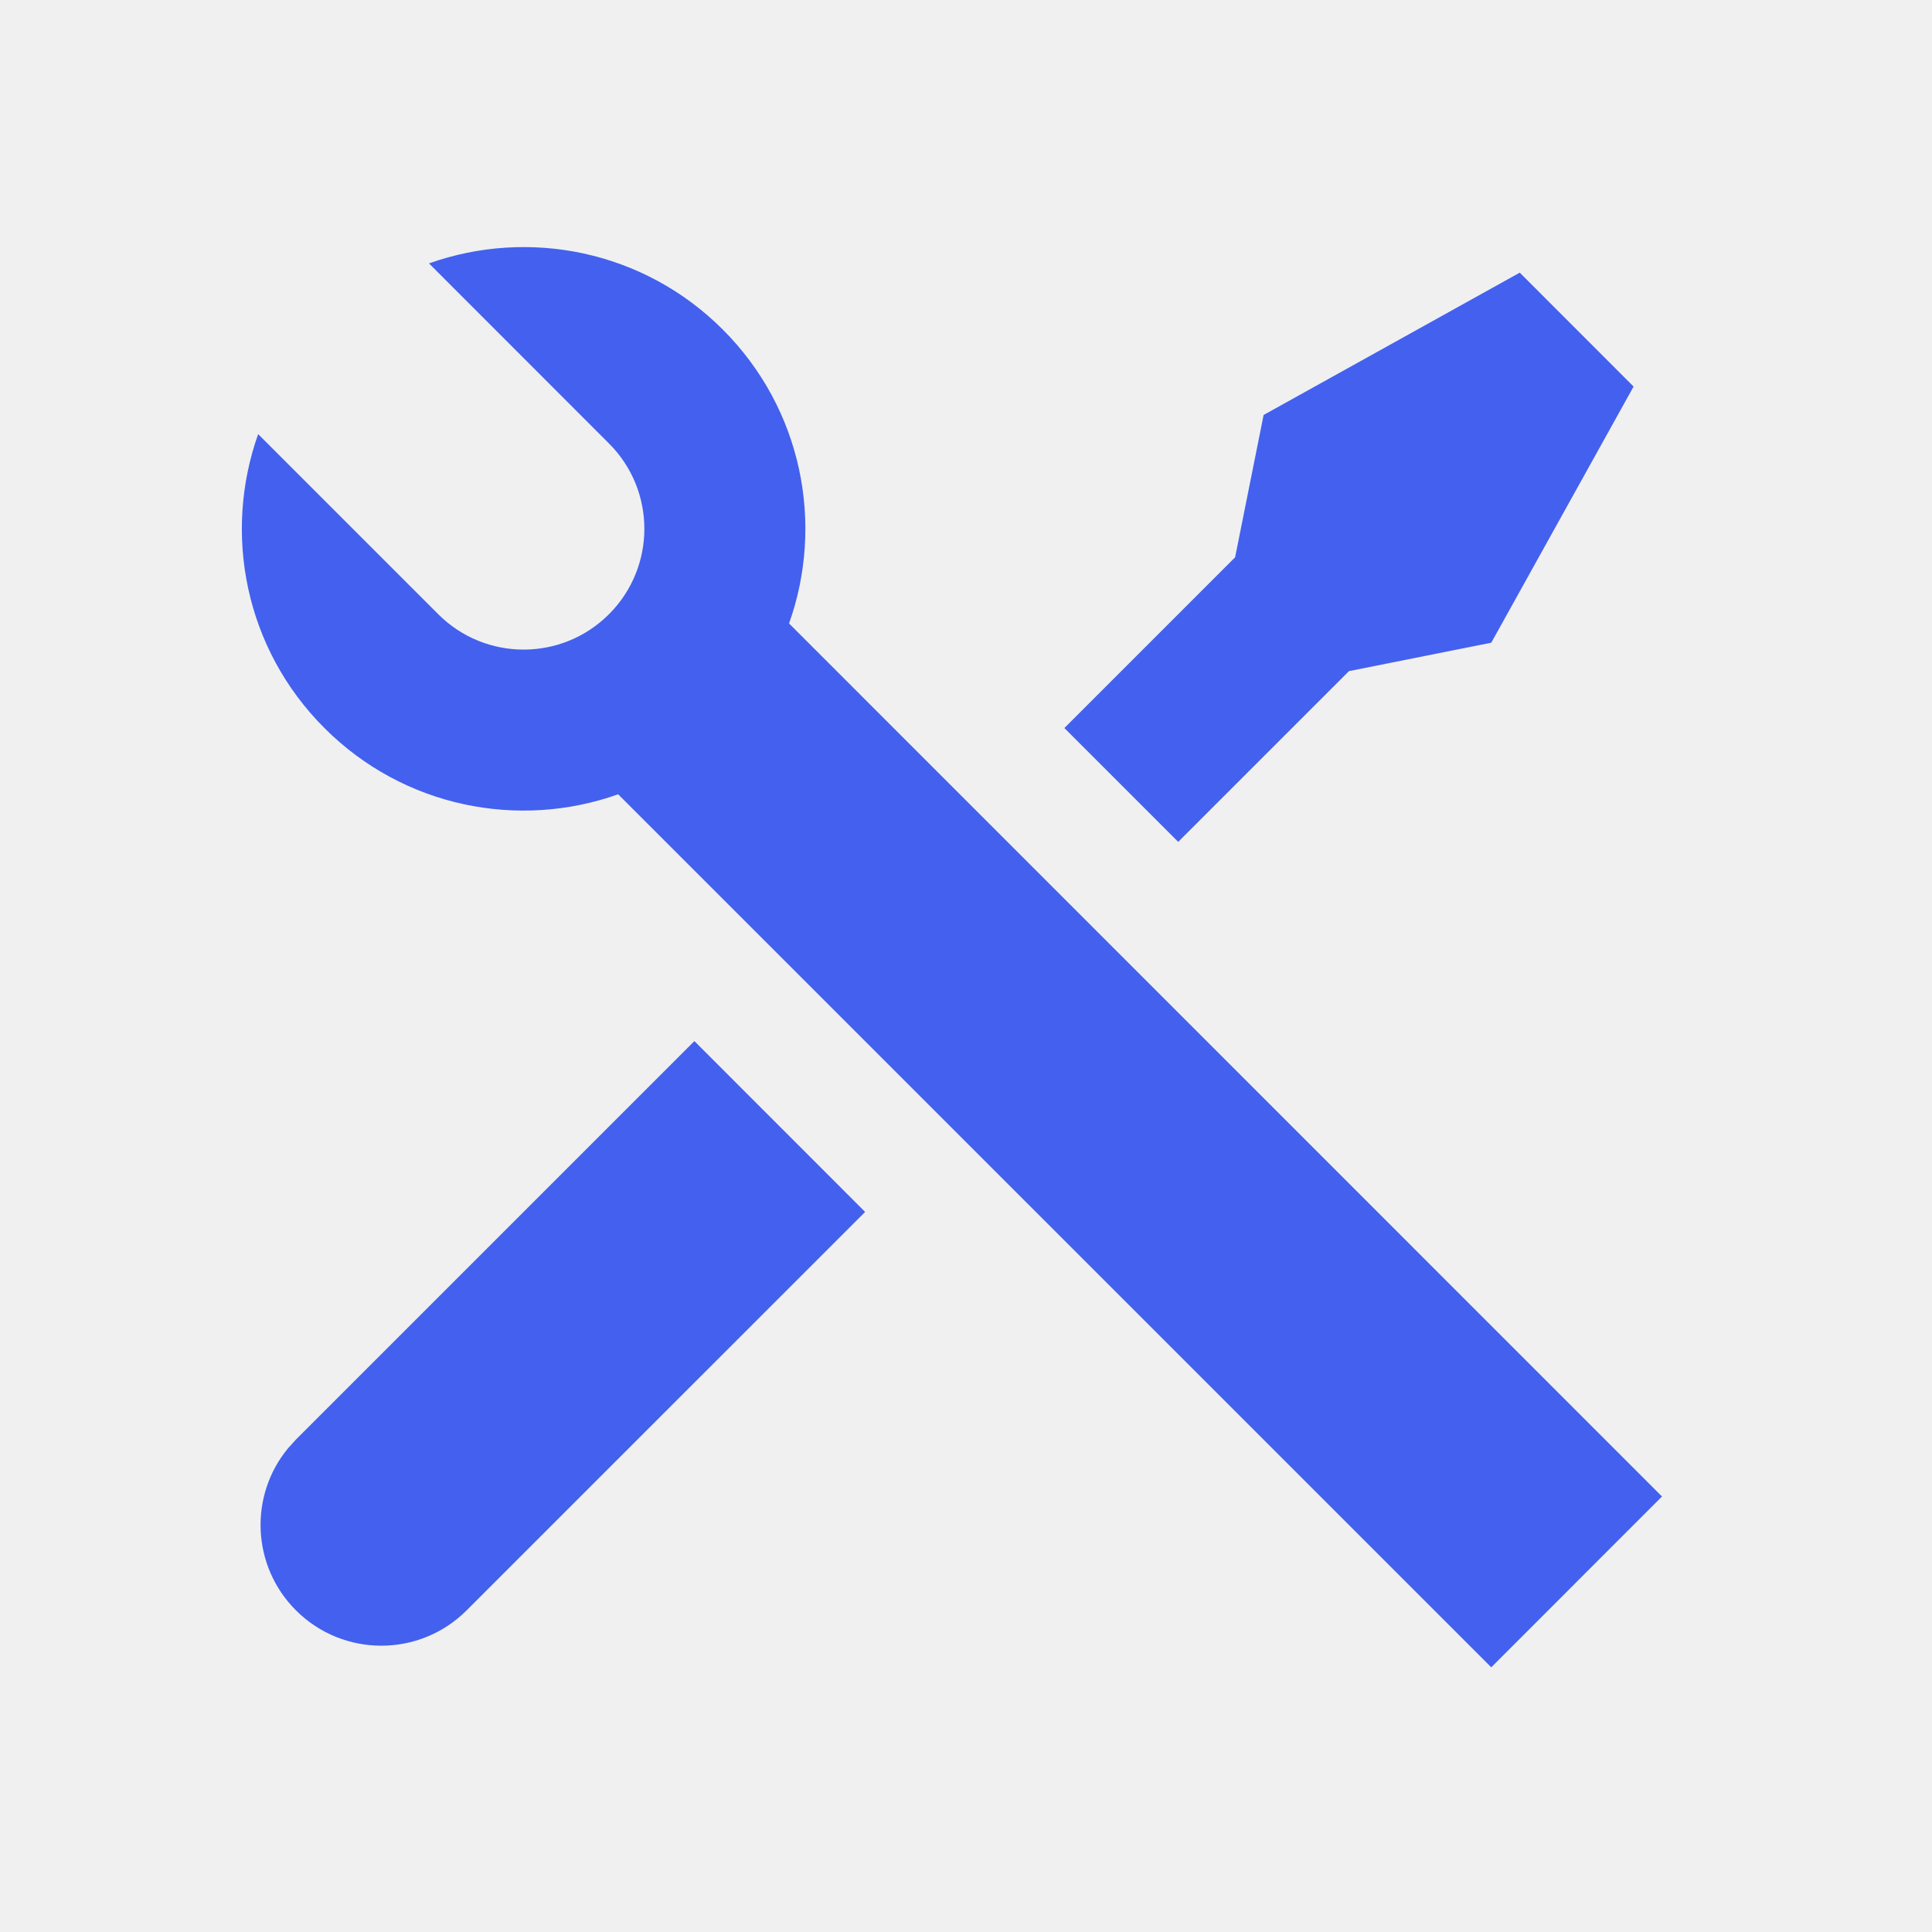
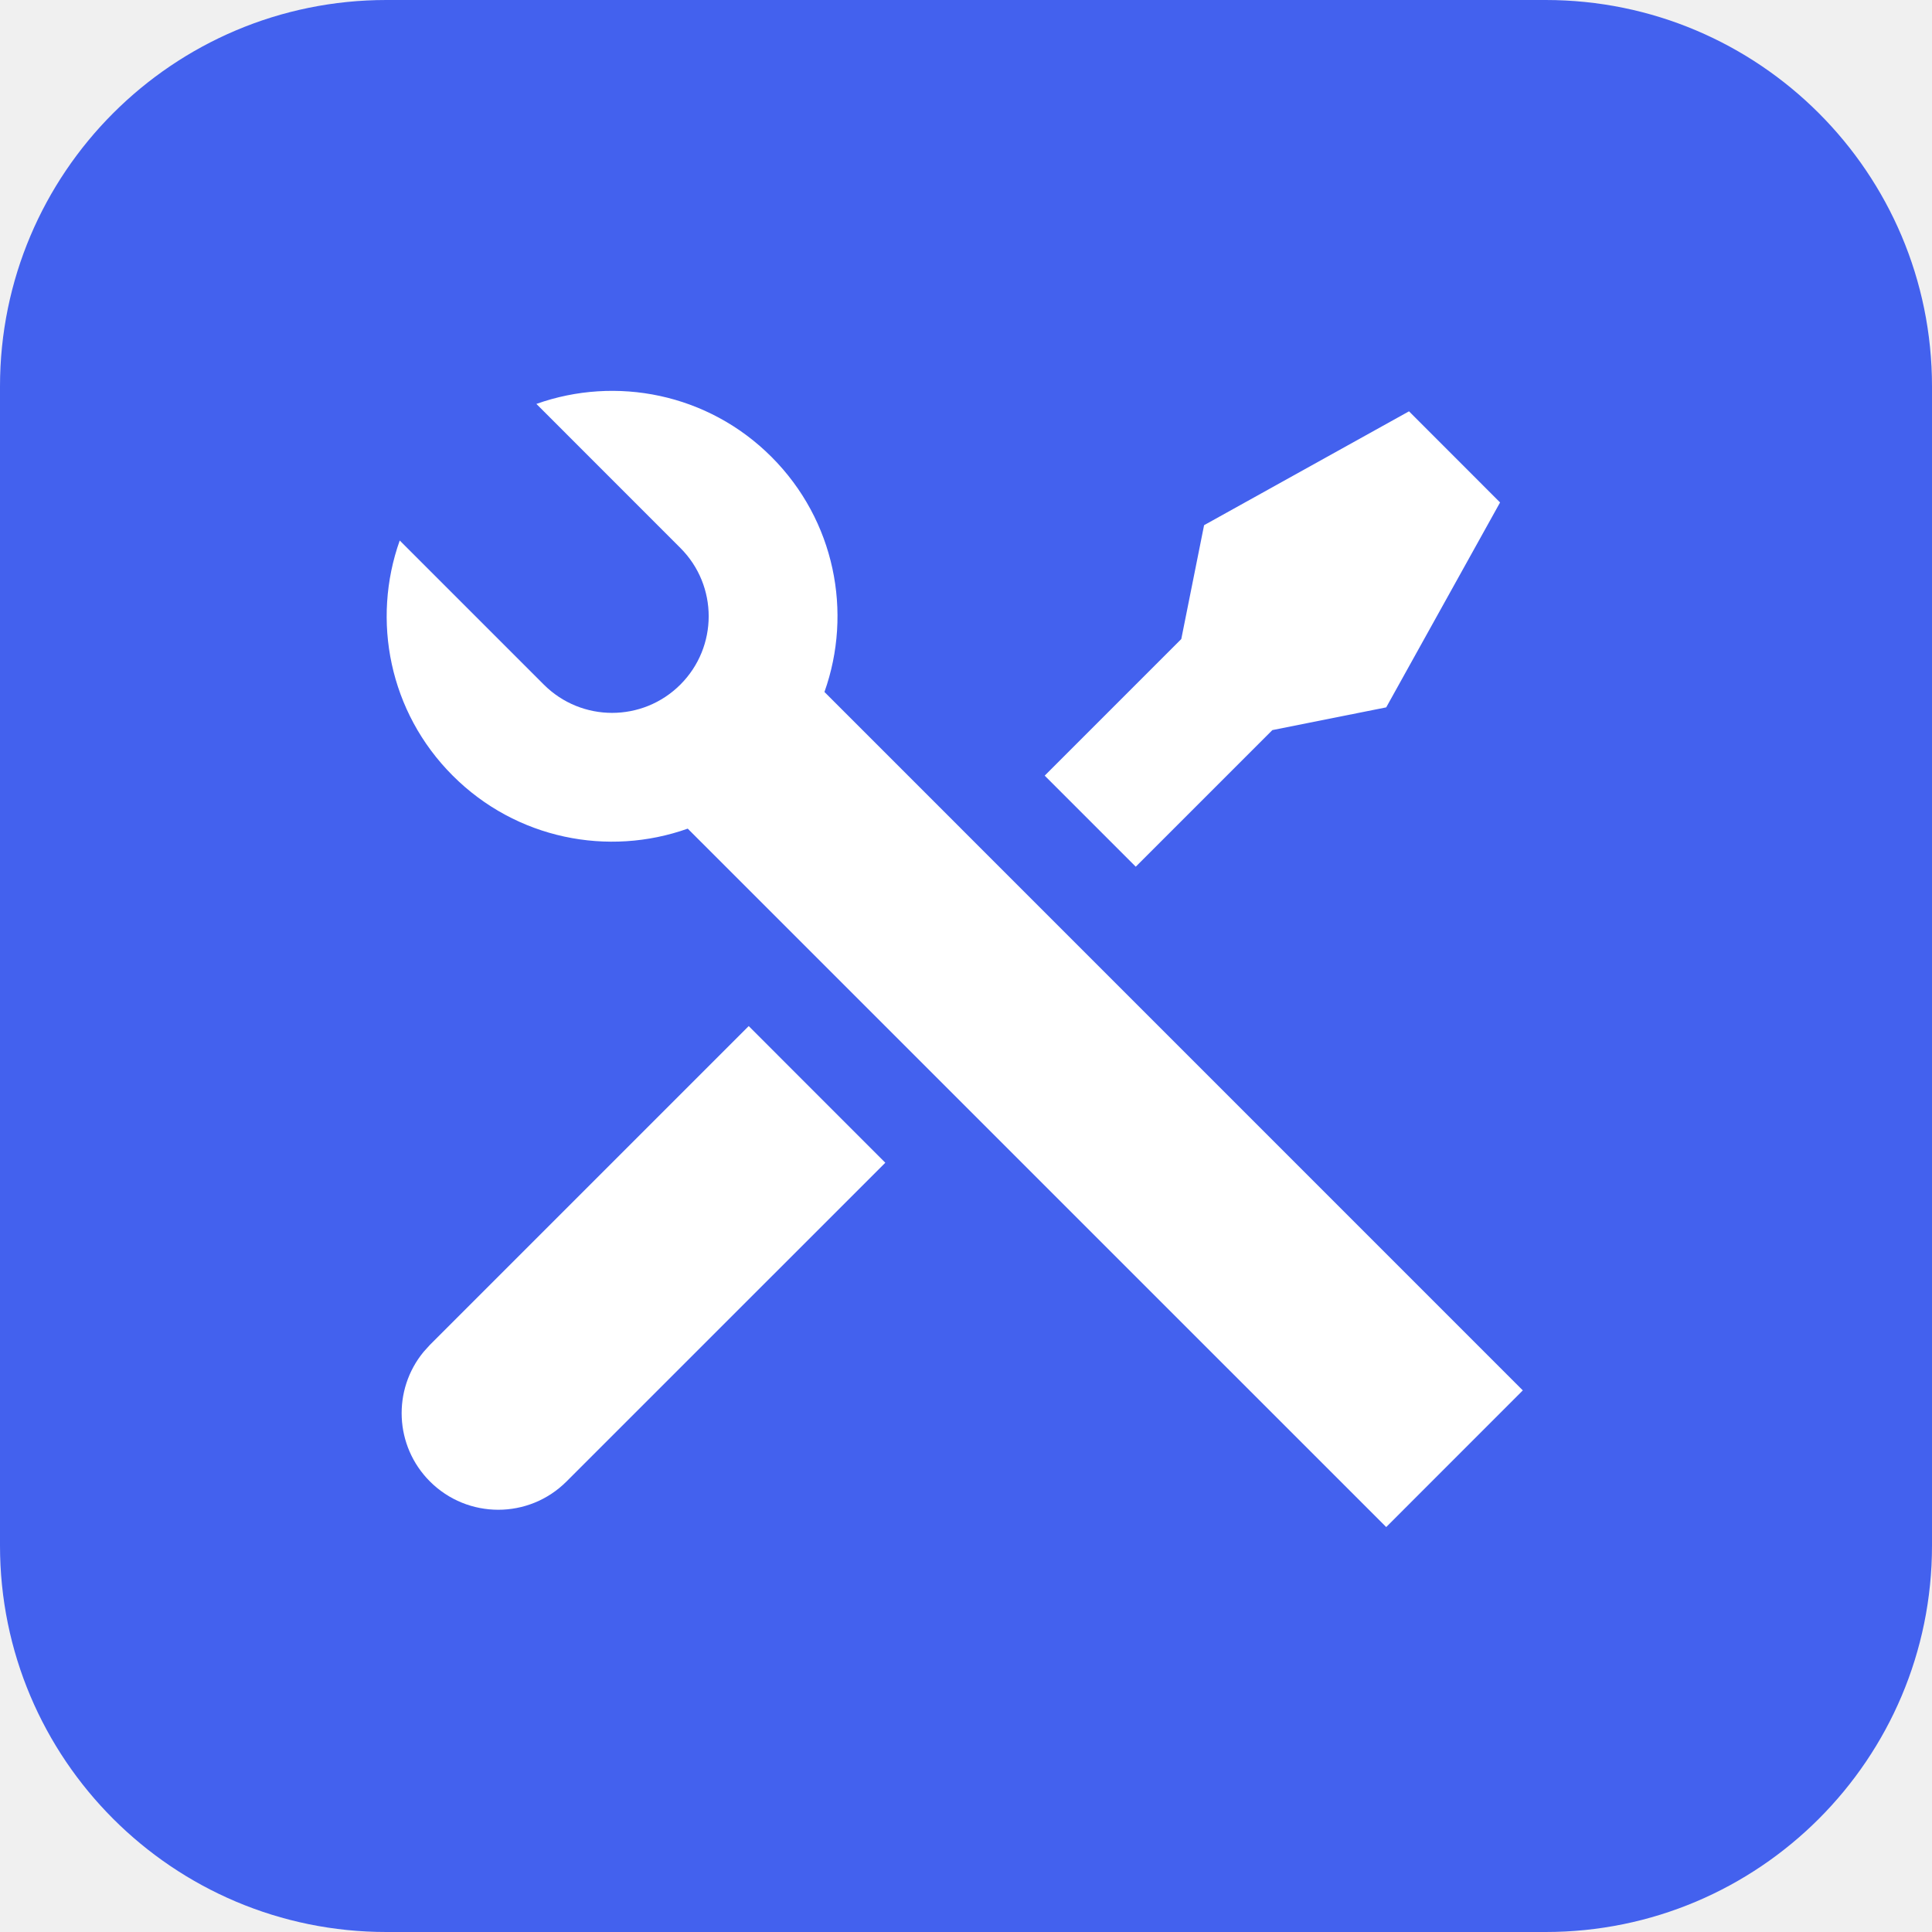
- <svg xmlns="http://www.w3.org/2000/svg" viewBox="0 0 24 24" fill="rgba(67,97,238,1)">
-   <path d="M5.329 3.272C6.563 2.833 7.992 3.107 8.979 4.094C9.967 5.082 10.241 6.512 9.802 7.745L20.646 18.59L18.525 20.712L7.679 9.867C6.446 10.306 5.016 10.031 4.03 9.044C3.042 8.057 2.768 6.627 3.207 5.393L5.444 7.63C6.03 8.216 6.979 8.216 7.565 7.63C8.151 7.044 8.151 6.094 7.565 5.509L5.329 3.272ZM15.697 5.155L18.879 3.387L20.293 4.802L18.525 7.984L16.757 8.337L14.636 10.458L13.222 9.044L15.343 6.923L15.697 5.155ZM8.626 12.933L10.747 15.055L5.797 20.004C5.212 20.59 4.262 20.59 3.676 20.004C3.125 19.453 3.092 18.579 3.579 17.99L3.676 17.883L8.626 12.933Z" />
+ <svg xmlns="http://www.w3.org/2000/svg" viewBox="-3 -3 30 30">
+   <rect x="-3" y="-3" width="30" height="30" rx="6" fill="#4361ee" />
+   <path d="M5.329 3.272C6.563 2.833 7.992 3.107 8.979 4.094C9.967 5.082 10.241 6.512 9.802 7.745L20.646 18.59L18.525 20.712L7.679 9.867C6.446 10.306 5.016 10.031 4.03 9.044C3.042 8.057 2.768 6.627 3.207 5.393L5.444 7.63C6.03 8.216 6.979 8.216 7.565 7.63C8.151 7.044 8.151 6.094 7.565 5.509L5.329 3.272ZM15.697 5.155L18.879 3.387L20.293 4.802L18.525 7.984L16.757 8.337L14.636 10.458L13.222 9.044L15.343 6.923L15.697 5.155ZM8.626 12.933L10.747 15.055L5.797 20.004C5.212 20.59 4.262 20.59 3.676 20.004C3.125 19.453 3.092 18.579 3.579 17.99L3.676 17.883L8.626 12.933Z" fill="#ffffff" />
</svg>
